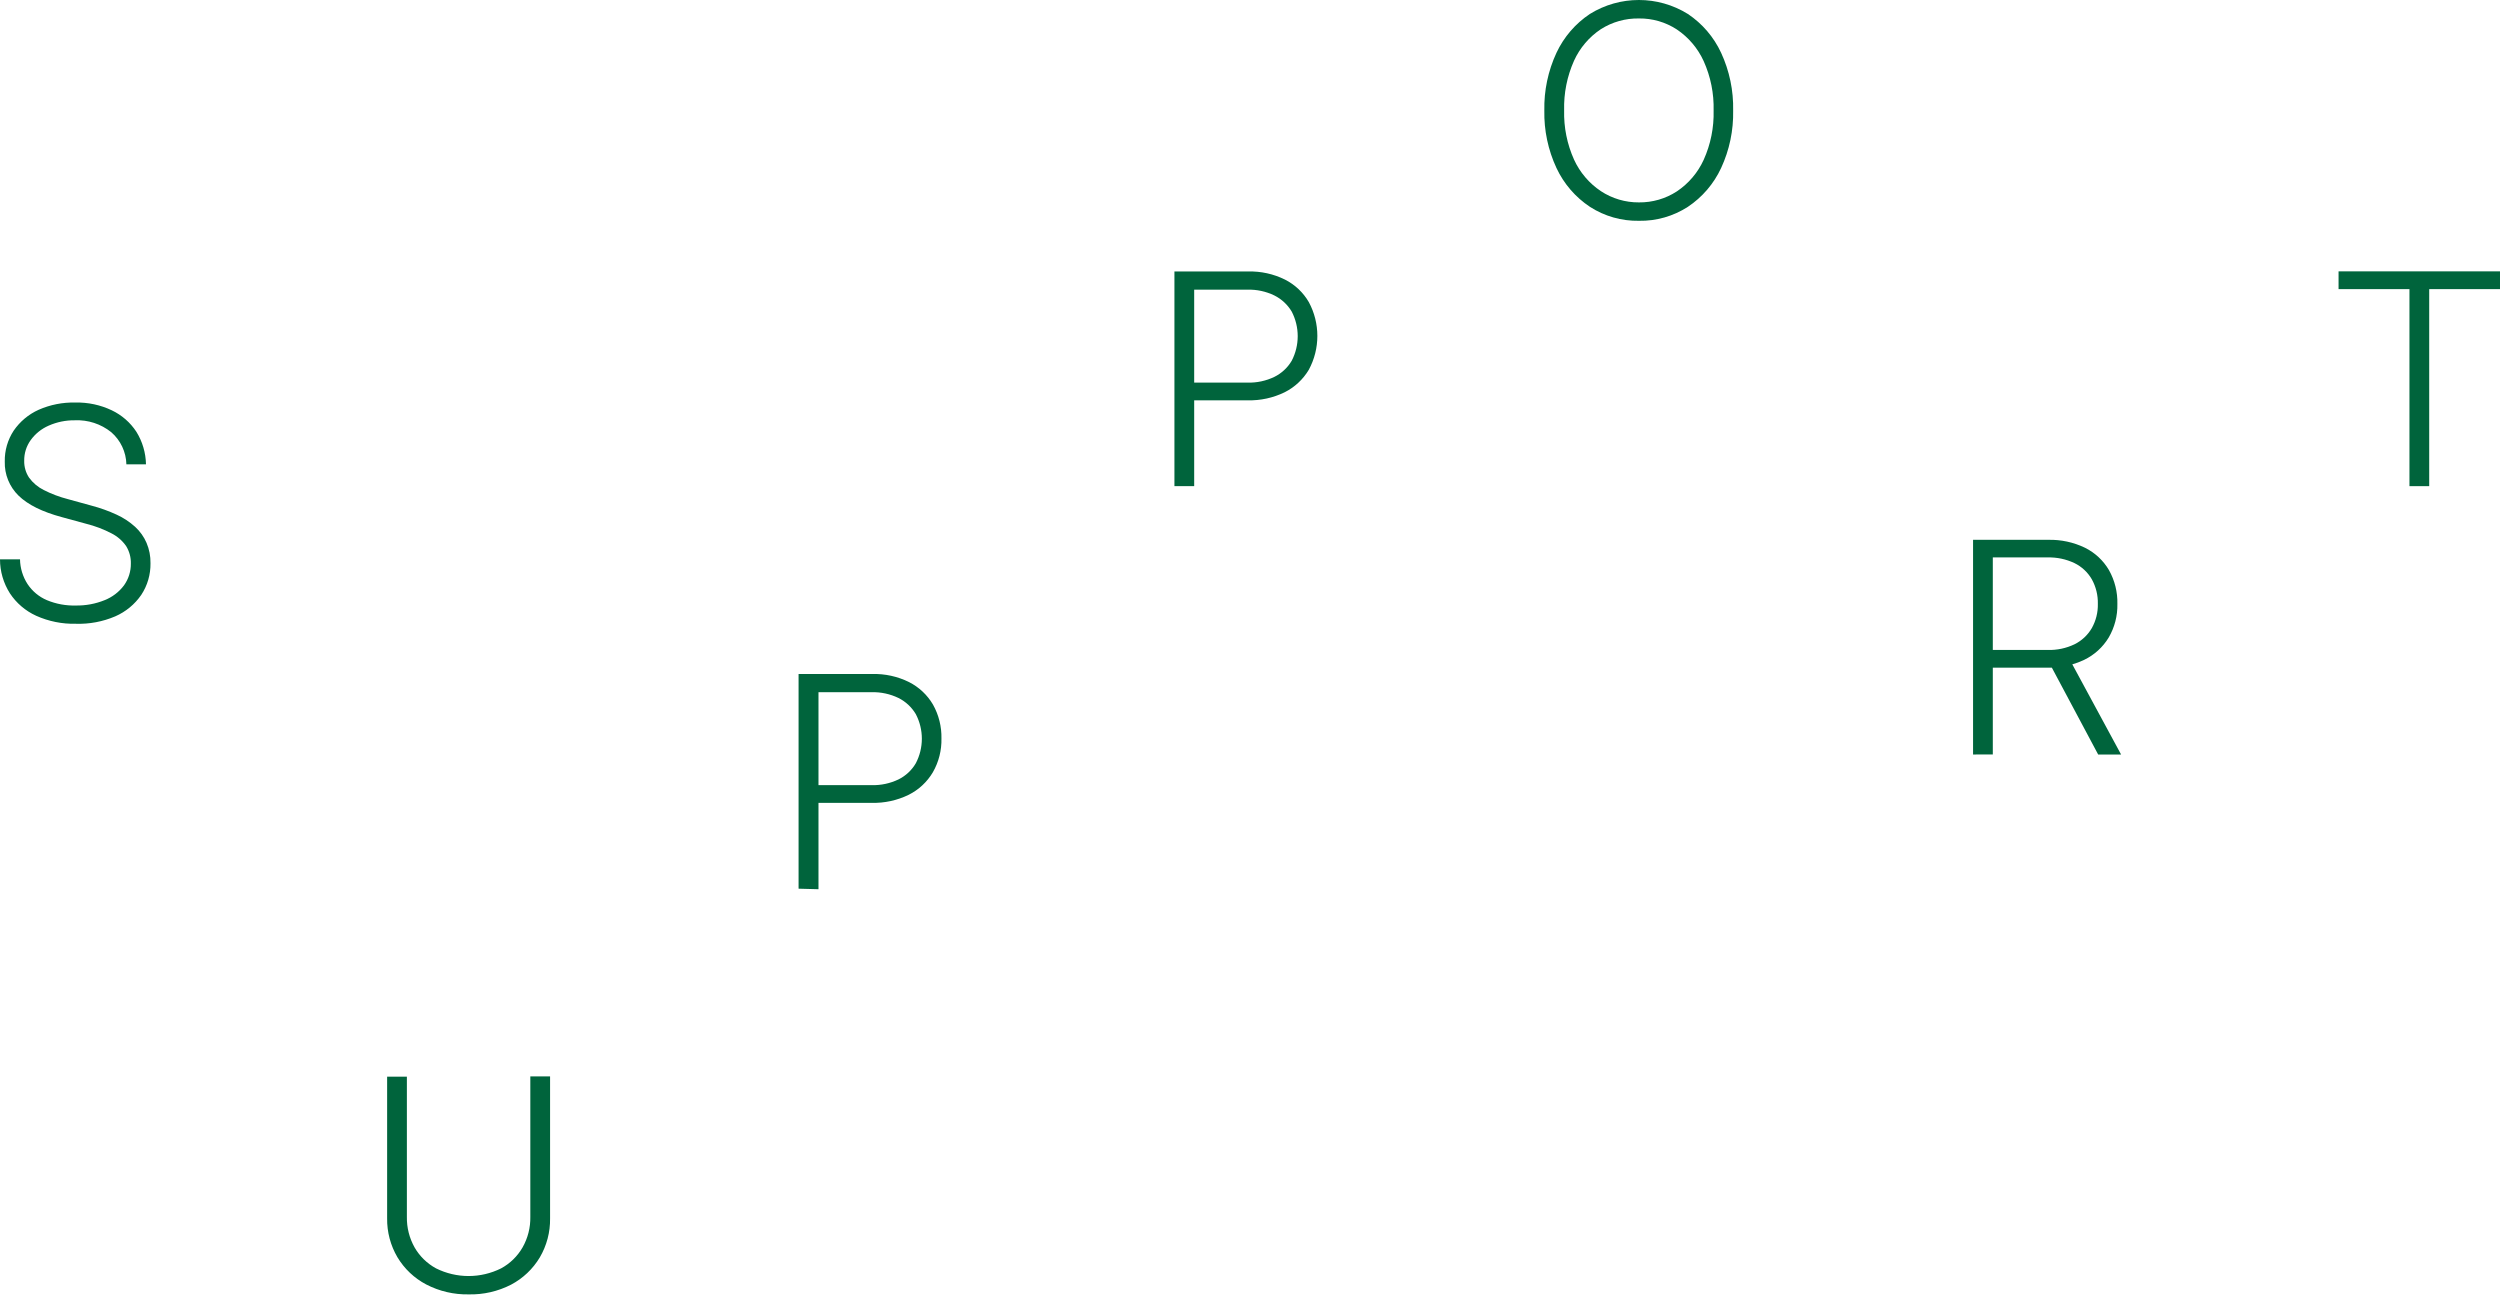
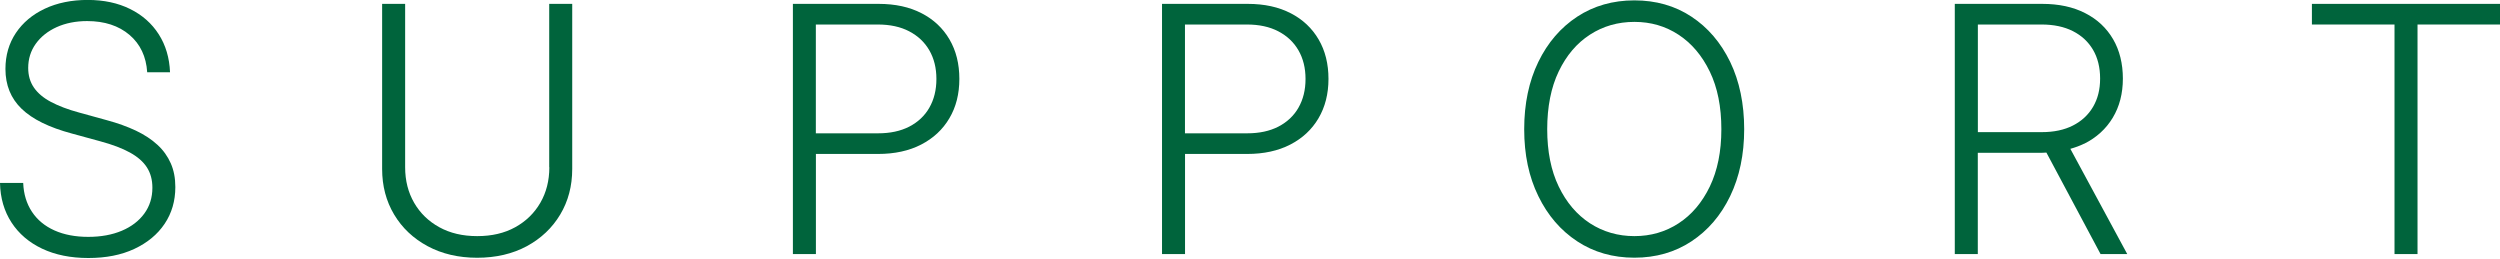
- <svg xmlns="http://www.w3.org/2000/svg" viewBox="0 0 465.8 241.17">
+ <svg xmlns="http://www.w3.org/2000/svg" id="_圖層_2" data-name="圖層 2" viewBox="0 0 399.8 41.28">
  <defs>
-     <style>.cls-1{fill:#00643c;}</style>
+     <style>
+       .cls-1 {
+         fill: #00643c;
+       }
+     </style>
  </defs>
-   <g id="圖層_2" data-name="圖層 2">
-     <g id="text">
-       <path class="cls-1" d="M14.13,116.22a17,17,0,0,1-7.39-1.49,11.64,11.64,0,0,1-4.9-4.19A11.82,11.82,0,0,1,0,104.22H3.73a8.76,8.76,0,0,0,1.4,4.6,8.16,8.16,0,0,0,3.6,3,13.1,13.1,0,0,0,5.4,1,13.72,13.72,0,0,0,5.37-1,8.35,8.35,0,0,0,3.6-2.75A6.85,6.85,0,0,0,24.38,105a5.9,5.9,0,0,0-.87-3.24,7.35,7.35,0,0,0-2.71-2.37,21.43,21.43,0,0,0-4.74-1.8l-4.54-1.24q-5.47-1.47-8.06-4A8.52,8.52,0,0,1,.89,86a10.12,10.12,0,0,1,1.66-5.76,11.22,11.22,0,0,1,4.63-3.88A16,16,0,0,1,14.05,75a15,15,0,0,1,6.78,1.45,11.26,11.26,0,0,1,4.58,4,11.92,11.92,0,0,1,1.79,6.07H23.55a8.19,8.19,0,0,0-2.83-6,10.11,10.11,0,0,0-6.78-2.21,11.65,11.65,0,0,0-4.88,1A8.1,8.1,0,0,0,5.72,82a6.42,6.42,0,0,0-1.21,3.86A5.46,5.46,0,0,0,5.42,89a7.53,7.53,0,0,0,2.73,2.3,21.84,21.84,0,0,0,4.47,1.69l4.46,1.23a28.21,28.21,0,0,1,4.65,1.67,13.5,13.5,0,0,1,3.45,2.27,8.76,8.76,0,0,1,2.13,3,9.27,9.27,0,0,1,.73,3.78,10.4,10.4,0,0,1-1.72,5.9,11.43,11.43,0,0,1-4.85,4A17.26,17.26,0,0,1,14.13,116.22Z" />
-       <path class="cls-1" d="M87.33,241.17a16.48,16.48,0,0,1-7.92-1.85,13.65,13.65,0,0,1-5.36-5.07A13.93,13.93,0,0,1,72.13,227v-26.4h3.68v26.13a11.2,11.2,0,0,0,1.43,5.68,10.25,10.25,0,0,0,4,3.91,13.58,13.58,0,0,0,12.13,0,10.26,10.26,0,0,0,4-3.91,11.1,11.1,0,0,0,1.44-5.68V200.56h3.68V227a13.93,13.93,0,0,1-1.92,7.29,13.69,13.69,0,0,1-5.35,5.07A16.44,16.44,0,0,1,87.33,241.17Z" />
-       <path class="cls-1" d="M148.79,165.58v-40h13.73a14.56,14.56,0,0,1,6.86,1.51,10.83,10.83,0,0,1,4.46,4.2,12.37,12.37,0,0,1,1.57,6.3,12.09,12.09,0,0,1-1.6,6.3,10.9,10.9,0,0,1-4.51,4.2,14.87,14.87,0,0,1-6.89,1.5H150.86v-3.3h11.55a10.94,10.94,0,0,0,5-1.07,7.69,7.69,0,0,0,3.22-3,9.87,9.87,0,0,0,0-9.17,7.81,7.81,0,0,0-3.22-3,10.89,10.89,0,0,0-5-1.08h-9.91v36.71Z" />
-       <path class="cls-1" d="M218.82,90.58v-40h13.72a14.63,14.63,0,0,1,6.87,1.51,10.75,10.75,0,0,1,4.45,4.2,13.28,13.28,0,0,1,0,12.6,11,11,0,0,1-4.51,4.2,14.89,14.89,0,0,1-6.89,1.5H220.89v-3.3h11.55a10.87,10.87,0,0,0,5-1.07,7.72,7.72,0,0,0,3.23-3,9.94,9.94,0,0,0,0-9.17,7.84,7.84,0,0,0-3.23-3,10.82,10.82,0,0,0-5-1.08H222.5V90.58Z" />
-       <path class="cls-1" d="M305.37,41.14a16.32,16.32,0,0,1-9.13-2.6A17.68,17.68,0,0,1,290,31.3a24.23,24.23,0,0,1-2.26-10.7A24.37,24.37,0,0,1,290,9.84a17.68,17.68,0,0,1,6.23-7.24,17.31,17.31,0,0,1,18.25,0,17.61,17.61,0,0,1,6.2,7.24,24.37,24.37,0,0,1,2.24,10.76,24.23,24.23,0,0,1-2.24,10.7,17.61,17.61,0,0,1-6.2,7.24A16.26,16.26,0,0,1,305.37,41.14Zm0-3.43a12.69,12.69,0,0,0,7.06-2.05,14.11,14.11,0,0,0,5-5.88,21,21,0,0,0,1.85-9.18,21.1,21.1,0,0,0-1.85-9.21,14.24,14.24,0,0,0-5-5.9,12.61,12.61,0,0,0-7.06-2.05,12.79,12.79,0,0,0-7.1,2,14,14,0,0,0-5,5.88,21.32,21.32,0,0,0-1.84,9.24,21.09,21.09,0,0,0,1.84,9.17,14.1,14.1,0,0,0,5,5.88A12.72,12.72,0,0,0,305.37,37.71Z" />
-       <path class="cls-1" d="M367.62,140.58v-40h14a14.93,14.93,0,0,1,6.86,1.48,10.68,10.68,0,0,1,4.46,4.16,12.26,12.26,0,0,1,1.57,6.31,11.86,11.86,0,0,1-1.62,6.26,10.85,10.85,0,0,1-4.56,4.15,15.19,15.19,0,0,1-6.9,1.46H369.66v-3.3h11.87a10.83,10.83,0,0,0,5-1.06,7.65,7.65,0,0,0,3.21-3,8.8,8.8,0,0,0,1.13-4.53,9,9,0,0,0-1.13-4.59,7.58,7.58,0,0,0-3.22-3,11,11,0,0,0-5-1.06H371.3v36.71Zm23.31,0-9.64-18.08h4.13l9.78,18.08Z" />
-       <path class="cls-1" d="M435.72,53.87V50.56H465.8v3.31H452.61V90.58h-3.68V53.87Z" />
+   <g id="text">
+     <g>
+       <path class="cls-1" d="M25.18,23.16c-.94-.87-2.09-1.62-3.45-2.27-1.36-.64-2.91-1.2-4.65-1.67l-4.46-1.23c-1.77-.48-3.26-1.05-4.47-1.69-1.21-.64-2.12-1.41-2.73-2.3-.61-.89-.91-1.93-.91-3.13,0-1.45.4-2.74,1.21-3.87s1.92-2.01,3.34-2.66c1.42-.64,3.05-.97,4.87-.97,2.79,0,5.05.74,6.78,2.21,1.73,1.48,2.67,3.47,2.83,5.98h3.65c-.09-2.31-.69-4.33-1.8-6.07-1.11-1.74-2.64-3.09-4.58-4.05s-4.2-1.45-6.78-1.45-4.88.47-6.86,1.4c-1.98.93-3.52,2.23-4.63,3.88-1.11,1.66-1.67,3.58-1.67,5.76,0,2.58.86,4.7,2.58,6.36,1.72,1.67,4.4,2.99,8.06,3.97l4.54,1.24c1.93.52,3.51,1.12,4.74,1.8,1.23.68,2.13,1.47,2.71,2.38s.87,1.98.87,3.24c0,1.58-.43,2.95-1.29,4.13s-2.06,2.1-3.6,2.75c-1.54.65-3.33.98-5.37.98s-3.86-.34-5.4-1.03c-1.54-.69-2.74-1.68-3.6-2.98s-1.33-2.83-1.4-4.61H0c.05,2.42.67,4.52,1.84,6.32,1.17,1.8,2.81,3.2,4.9,4.19,2.09.99,4.56,1.49,7.39,1.49s5.26-.48,7.34-1.45,3.7-2.3,4.85-4.01c1.15-1.71,1.72-3.67,1.72-5.89,0-1.42-.24-2.68-.73-3.79s-1.19-2.1-2.14-2.97Z" />
+       <path class="cls-1" d="M87.85,26.75c0,2.13-.48,4.02-1.44,5.68-.96,1.66-2.3,2.96-4.02,3.91s-3.74,1.42-6.07,1.42-4.33-.47-6.06-1.42-3.07-2.25-4.03-3.91-1.44-3.55-1.44-5.68V.62h-3.68v26.4c0,2.72.64,5.15,1.92,7.29,1.28,2.14,3.07,3.83,5.36,5.06,2.29,1.23,4.93,1.85,7.92,1.85s5.65-.62,7.94-1.85c2.28-1.24,4.06-2.92,5.34-5.06s1.92-4.57,1.92-7.29V.62h-3.68v26.13Z" />
+       <path class="cls-1" d="M147.38,2.12c-1.92-1-4.21-1.5-6.86-1.5h-13.72v40.01h3.68v-16.01h9.94c2.65,0,4.95-.5,6.89-1.5s3.45-2.4,4.51-4.2c1.07-1.8,1.6-3.9,1.6-6.3s-.52-4.5-1.57-6.3c-1.05-1.8-2.53-3.2-4.46-4.2ZM148.63,17.21c-.75,1.31-1.83,2.32-3.22,3.04-1.4.72-3.06,1.07-5,1.07h-9.94V3.92h9.91c1.95,0,3.63.36,5.02,1.09,1.4.73,2.47,1.74,3.22,3.04s1.13,2.82,1.13,4.58-.38,3.29-1.13,4.59Z" />
+       <path class="cls-1" d="M206.41,2.12c-1.92-1-4.21-1.5-6.86-1.5h-13.72v40.01h3.68v-16.01h9.94c2.65,0,4.95-.5,6.89-1.5,1.94-1,3.45-2.4,4.51-4.2,1.06-1.8,1.6-3.9,1.6-6.3s-.52-4.5-1.57-6.3c-1.05-1.8-2.53-3.2-4.46-4.2ZM207.66,17.21c-.75,1.31-1.83,2.32-3.22,3.04-1.4.72-3.06,1.07-5,1.07h-9.94V3.92h9.91c1.95,0,3.62.36,5.02,1.09,1.4.73,2.47,1.74,3.22,3.04s1.13,2.82,1.13,4.58-.38,3.29-1.13,4.59Z" />
+       <path class="cls-1" d="M270.49,2.66c-2.64-1.74-5.68-2.6-9.12-2.6s-6.48.87-9.13,2.6c-2.65,1.74-4.73,4.15-6.23,7.24-1.5,3.09-2.26,6.67-2.26,10.76s.75,7.61,2.26,10.7c1.5,3.09,3.58,5.5,6.23,7.24,2.65,1.74,5.69,2.61,9.13,2.61s6.48-.87,9.12-2.61,4.71-4.15,6.2-7.24c1.49-3.09,2.24-6.66,2.24-10.7s-.75-7.67-2.24-10.76c-1.5-3.09-3.56-5.5-6.2-7.24ZM273.43,29.84c-1.24,2.56-2.9,4.52-5,5.88-2.09,1.36-4.45,2.04-7.06,2.04s-5-.69-7.1-2.05c-2.1-1.37-3.77-3.33-5-5.88-1.23-2.55-1.84-5.61-1.84-9.17s.61-6.68,1.84-9.24,2.89-4.52,5-5.88c2.1-1.36,4.47-2.04,7.1-2.04s4.97.68,7.06,2.05c2.09,1.37,3.76,3.33,5,5.9,1.24,2.56,1.85,5.63,1.85,9.21s-.62,6.62-1.85,9.18Z" />
+       <path class="cls-1" d="M333.32,22.98c1.95-.98,3.47-2.36,4.55-4.15,1.08-1.79,1.62-3.88,1.62-6.26s-.52-4.52-1.57-6.31c-1.05-1.79-2.53-3.18-4.46-4.16-1.93-.99-4.21-1.48-6.86-1.48h-13.99v40.01h3.68v-16.19h10.12c.29,0,.56-.03.85-.04l8.66,16.23h4.27l-9.1-16.83c.78-.22,1.53-.49,2.22-.83ZM316.3,3.92h10.18c1.95,0,3.62.35,5.02,1.06s2.47,1.71,3.22,2.99,1.13,2.82,1.13,4.59-.38,3.25-1.13,4.53c-.75,1.28-1.82,2.27-3.21,2.98-1.39.71-3.05,1.06-4.98,1.06h-10.23V3.92Z" />
+       <polygon class="cls-1" points="369.72 .62 369.72 3.92 382.93 3.92 382.93 40.63 386.61 40.63 386.61 3.92 399.8 3.92 399.8 .62 369.72 .62" />
    </g>
  </g>
</svg>
